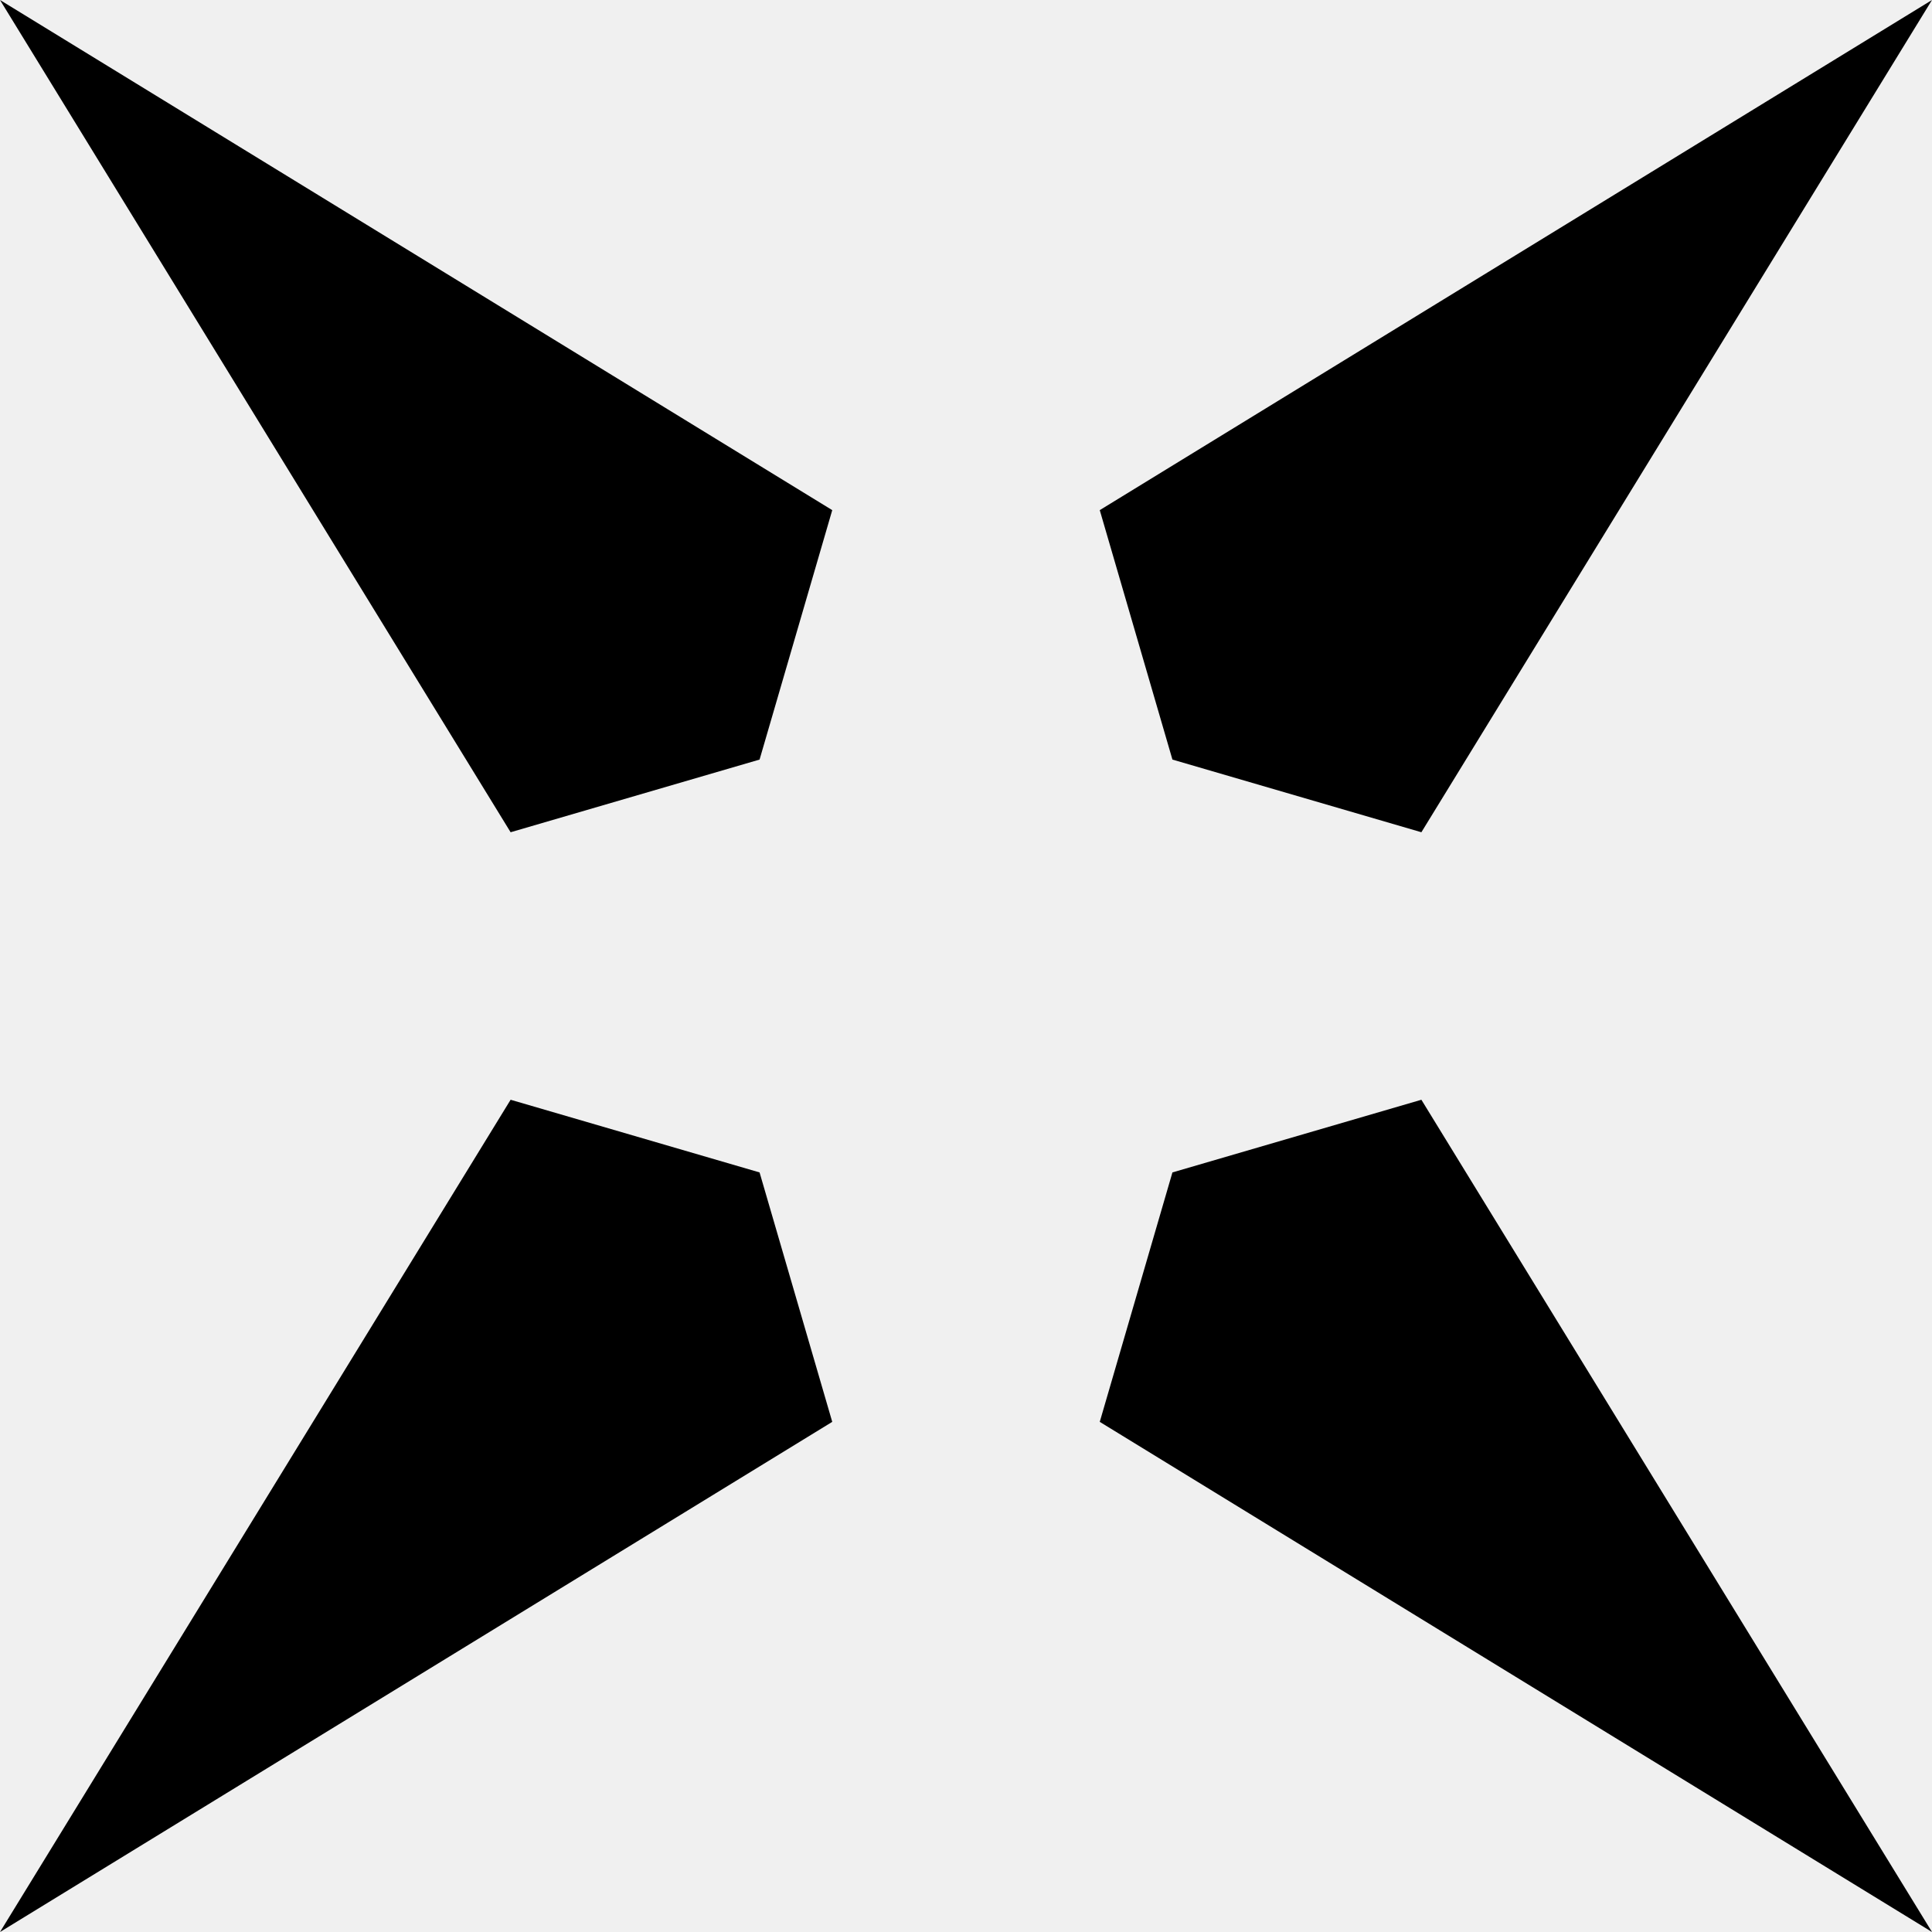
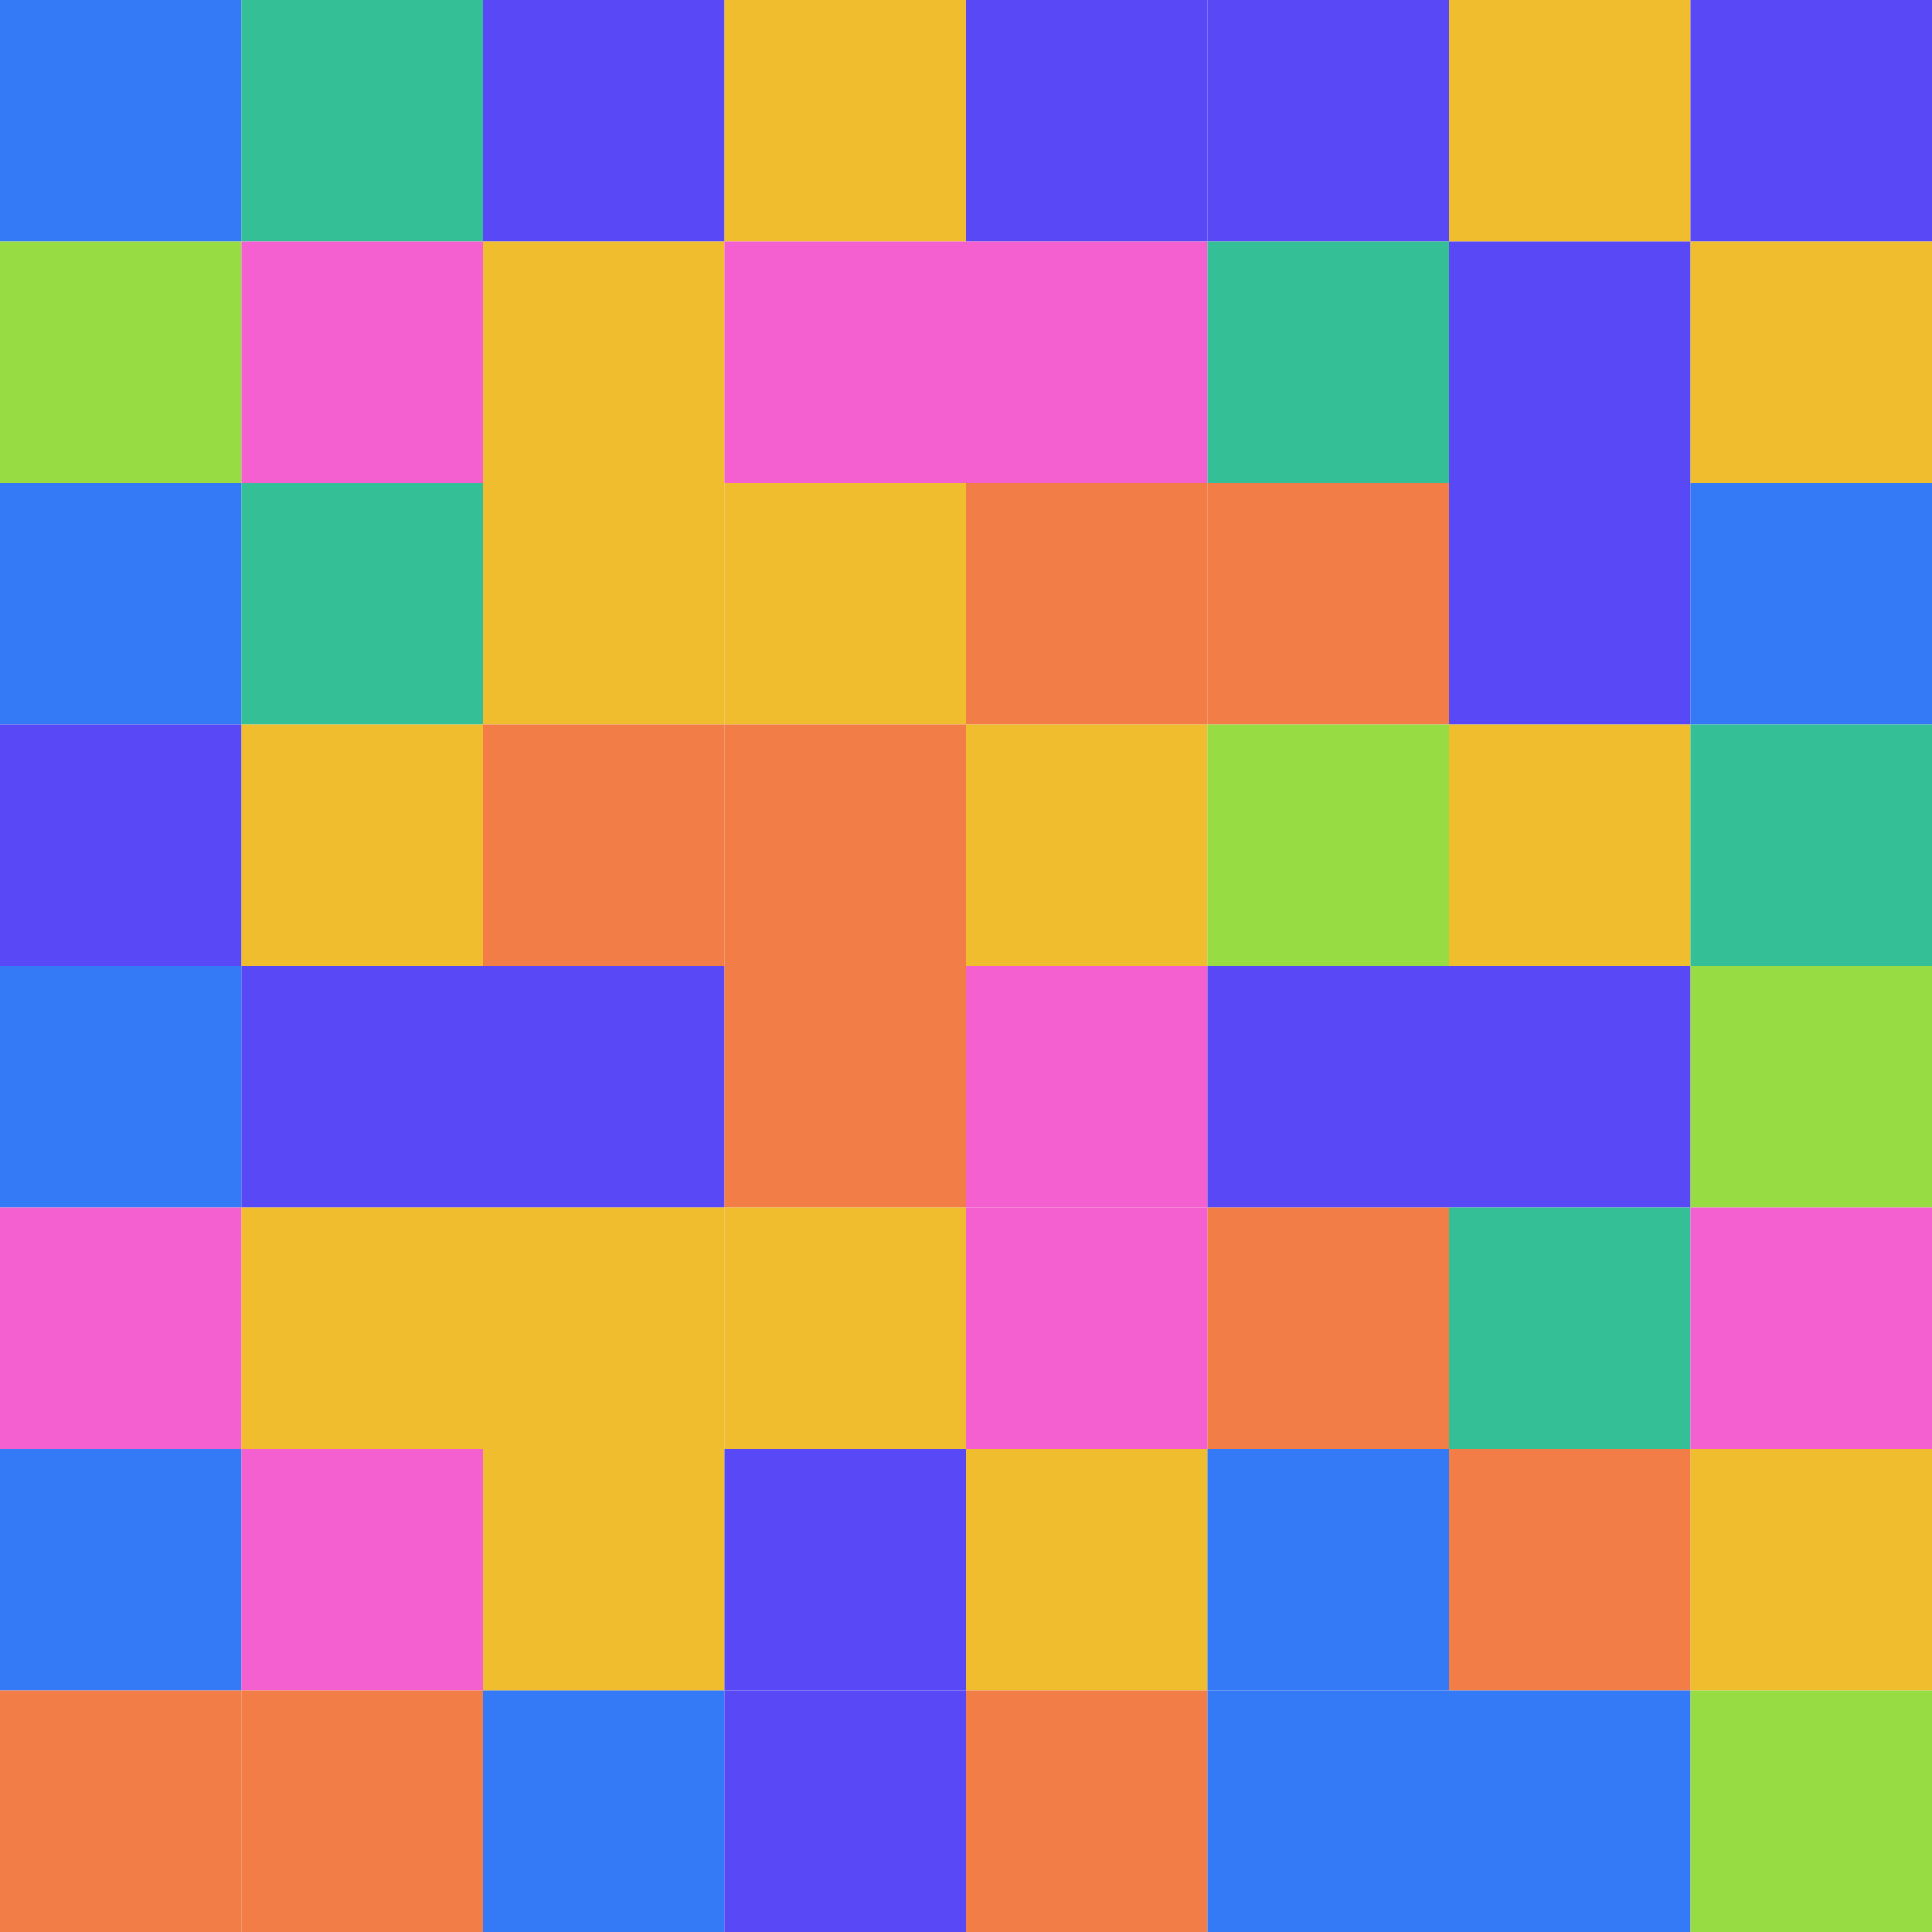
- <svg xmlns="http://www.w3.org/2000/svg" width="512" height="512" fill="none" viewBox="0 0 65 65">
-   <style>
-     path {
-       fill: #000;
-     }
-     @media (prefers-color-scheme: dark) {
-       path {
-         fill: #FFF;
-       }
-     }
-   </style>
-   <path d="M39.445 25.555 37 17.163 65 0 47.821 28l-8.376-2.445Zm-13.89 0L28 17.163 0 0l17.179 28 8.376-2.445Zm13.89 13.89L37 47.837 65 65 47.821 37l-8.376 2.445Zm-13.89 0L28 47.837 0 65l17.179-28 8.376 2.445Z" />
+ <svg xmlns="http://www.w3.org/2000/svg" id="craft-lab-logo" viewBox="0 0 48 48" width="48" height="48" class="h-auto w-8">
+   <rect x="0" y="0" width="6" height="6" fill="#3479F6" />
+   <rect x="6" y="0" width="6" height="6" fill="#34BF96" />
+   <rect x="12" y="0" width="6" height="6" fill="#5948F6" />
+   <rect x="18" y="0" width="6" height="6" fill="#EFBD2D" />
+   <rect x="24" y="0" width="6" height="6" fill="#5948F6" />
+   <rect x="30" y="0" width="6" height="6" fill="#5948F6" />
+   <rect x="36" y="0" width="6" height="6" fill="#EFBD2D" />
+   <rect x="42" y="0" width="6" height="6" fill="#5948F6" />
+   <rect x="0" y="6" width="6" height="6" fill="#97DC42" />
+   <rect x="6" y="6" width="6" height="6" fill="#F460CF" />
+   <rect x="12" y="6" width="6" height="6" fill="#EFBD2D" />
+   <rect x="18" y="6" width="6" height="6" fill="#F460CF" />
+   <rect x="24" y="6" width="6" height="6" fill="#F460CF" />
+   <rect x="30" y="6" width="6" height="6" fill="#34BF96" />
+   <rect x="36" y="6" width="6" height="6" fill="#5948F6" />
+   <rect x="42" y="6" width="6" height="6" fill="#EFBD2D" />
+   <rect x="0" y="12" width="6" height="6" fill="#3479F6" />
+   <rect x="6" y="12" width="6" height="6" fill="#34BF96" />
+   <rect x="12" y="12" width="6" height="6" fill="#EFBD2D" />
+   <rect x="18" y="12" width="6" height="6" fill="#EFBD2D" />
+   <rect x="24" y="12" width="6" height="6" fill="#F27D47" />
+   <rect x="30" y="12" width="6" height="6" fill="#F27D47" />
+   <rect x="36" y="12" width="6" height="6" fill="#5948F6" />
+   <rect x="42" y="12" width="6" height="6" fill="#3479F6" />
+   <rect x="0" y="18" width="6" height="6" fill="#5948F6" />
+   <rect x="6" y="18" width="6" height="6" fill="#EFBD2D" />
+   <rect x="12" y="18" width="6" height="6" fill="#F27D47" />
+   <rect x="18" y="18" width="6" height="6" fill="#F27D47" />
+   <rect x="24" y="18" width="6" height="6" fill="#EFBD2D" />
+   <rect x="30" y="18" width="6" height="6" fill="#97DC42" />
+   <rect x="36" y="18" width="6" height="6" fill="#EFBD2D" />
+   <rect x="42" y="18" width="6" height="6" fill="#34BF96" />
+   <rect x="0" y="24" width="6" height="6" fill="#3479F6" />
+   <rect x="6" y="24" width="6" height="6" fill="#5948F6" />
+   <rect x="12" y="24" width="6" height="6" fill="#5948F6" />
+   <rect x="18" y="24" width="6" height="6" fill="#F27D47" />
+   <rect x="24" y="24" width="6" height="6" fill="#F460CF" />
+   <rect x="30" y="24" width="6" height="6" fill="#5948F6" />
+   <rect x="36" y="24" width="6" height="6" fill="#5948F6" />
+   <rect x="42" y="24" width="6" height="6" fill="#97DC42" />
+   <rect x="0" y="30" width="6" height="6" fill="#F460CF" />
+   <rect x="6" y="30" width="6" height="6" fill="#EFBD2D" />
+   <rect x="12" y="30" width="6" height="6" fill="#EFBD2D" />
+   <rect x="18" y="30" width="6" height="6" fill="#EFBD2D" />
+   <rect x="24" y="30" width="6" height="6" fill="#F460CF" />
+   <rect x="30" y="30" width="6" height="6" fill="#F27D47" />
+   <rect x="36" y="30" width="6" height="6" fill="#34BF96" />
+   <rect x="42" y="30" width="6" height="6" fill="#F460CF" />
+   <rect x="0" y="36" width="6" height="6" fill="#3479F6" />
+   <rect x="6" y="36" width="6" height="6" fill="#F460CF" />
+   <rect x="12" y="36" width="6" height="6" fill="#EFBD2D" />
+   <rect x="18" y="36" width="6" height="6" fill="#5948F6" />
+   <rect x="24" y="36" width="6" height="6" fill="#EFBD2D" />
+   <rect x="30" y="36" width="6" height="6" fill="#3479F6" />
+   <rect x="36" y="36" width="6" height="6" fill="#F27D47" />
+   <rect x="42" y="36" width="6" height="6" fill="#EFBD2D" />
+   <rect x="0" y="42" width="6" height="6" fill="#F27D47" />
+   <rect x="6" y="42" width="6" height="6" fill="#F27D47" />
+   <rect x="12" y="42" width="6" height="6" fill="#3479F6" />
+   <rect x="18" y="42" width="6" height="6" fill="#5948F6" />
+   <rect x="24" y="42" width="6" height="6" fill="#F27D47" />
+   <rect x="30" y="42" width="6" height="6" fill="#3479F6" />
+   <rect x="36" y="42" width="6" height="6" fill="#3479F6" />
+   <rect x="42" y="42" width="6" height="6" fill="#97DC42" />
</svg>
